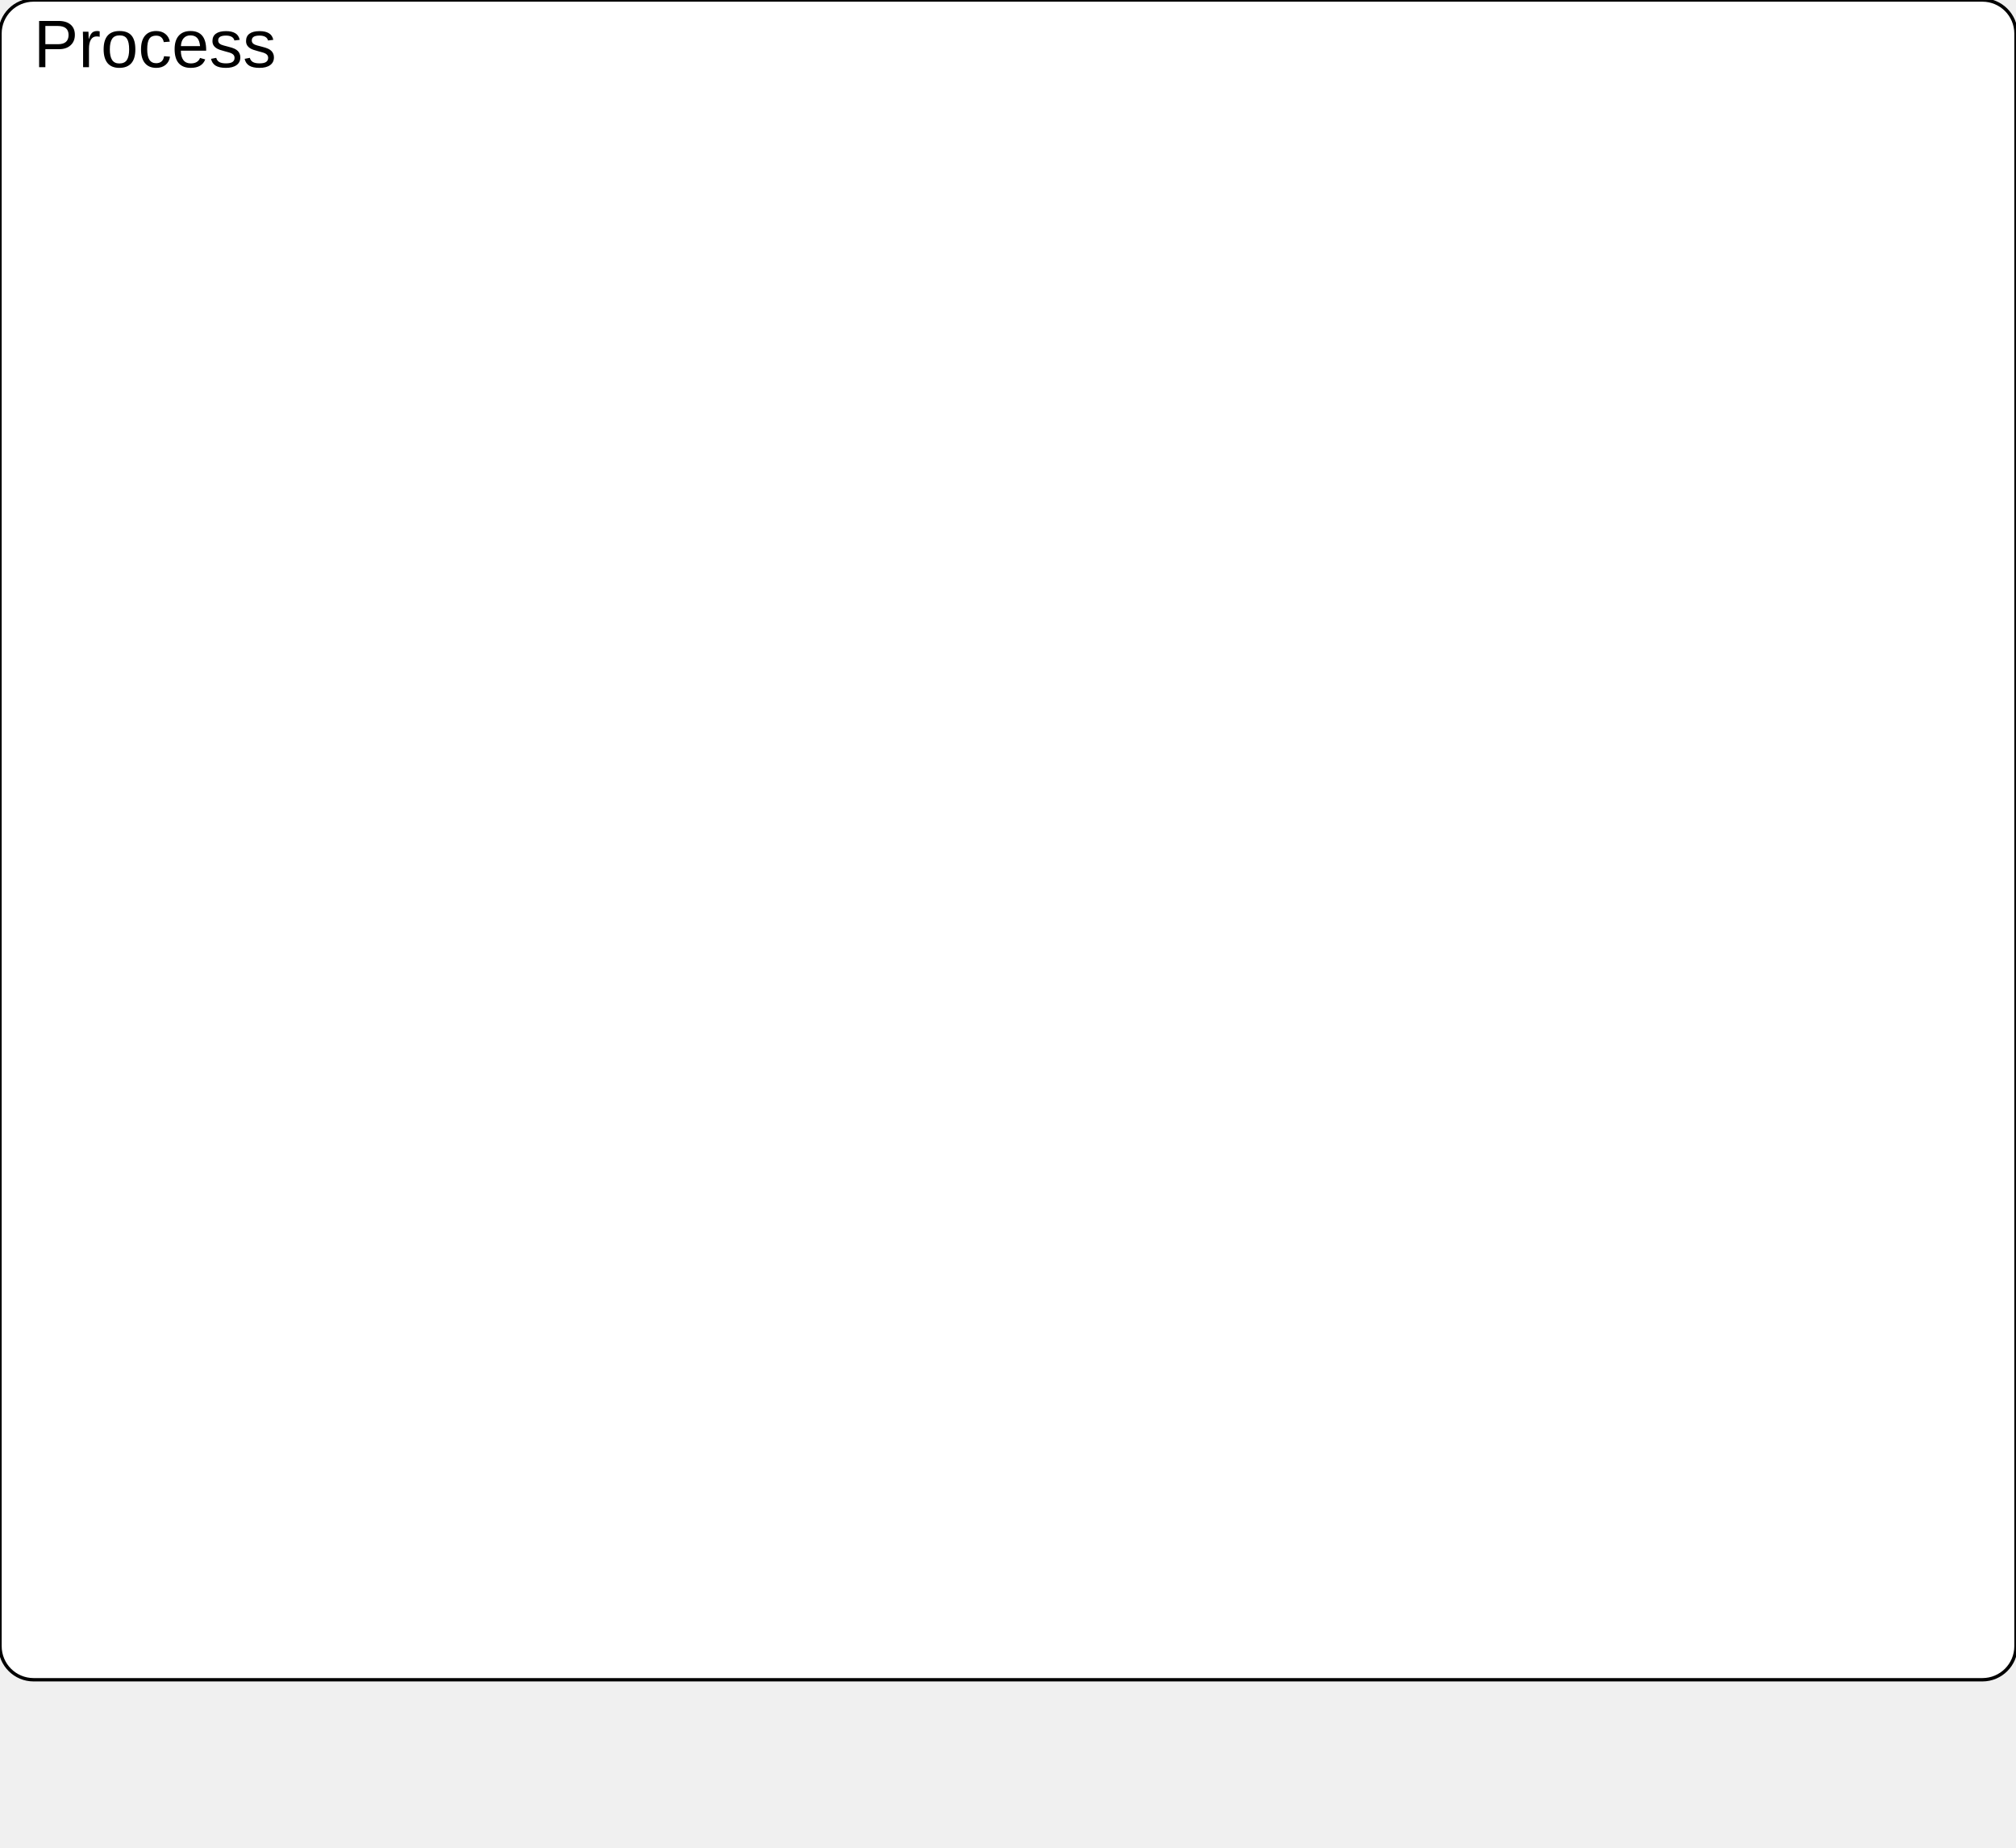
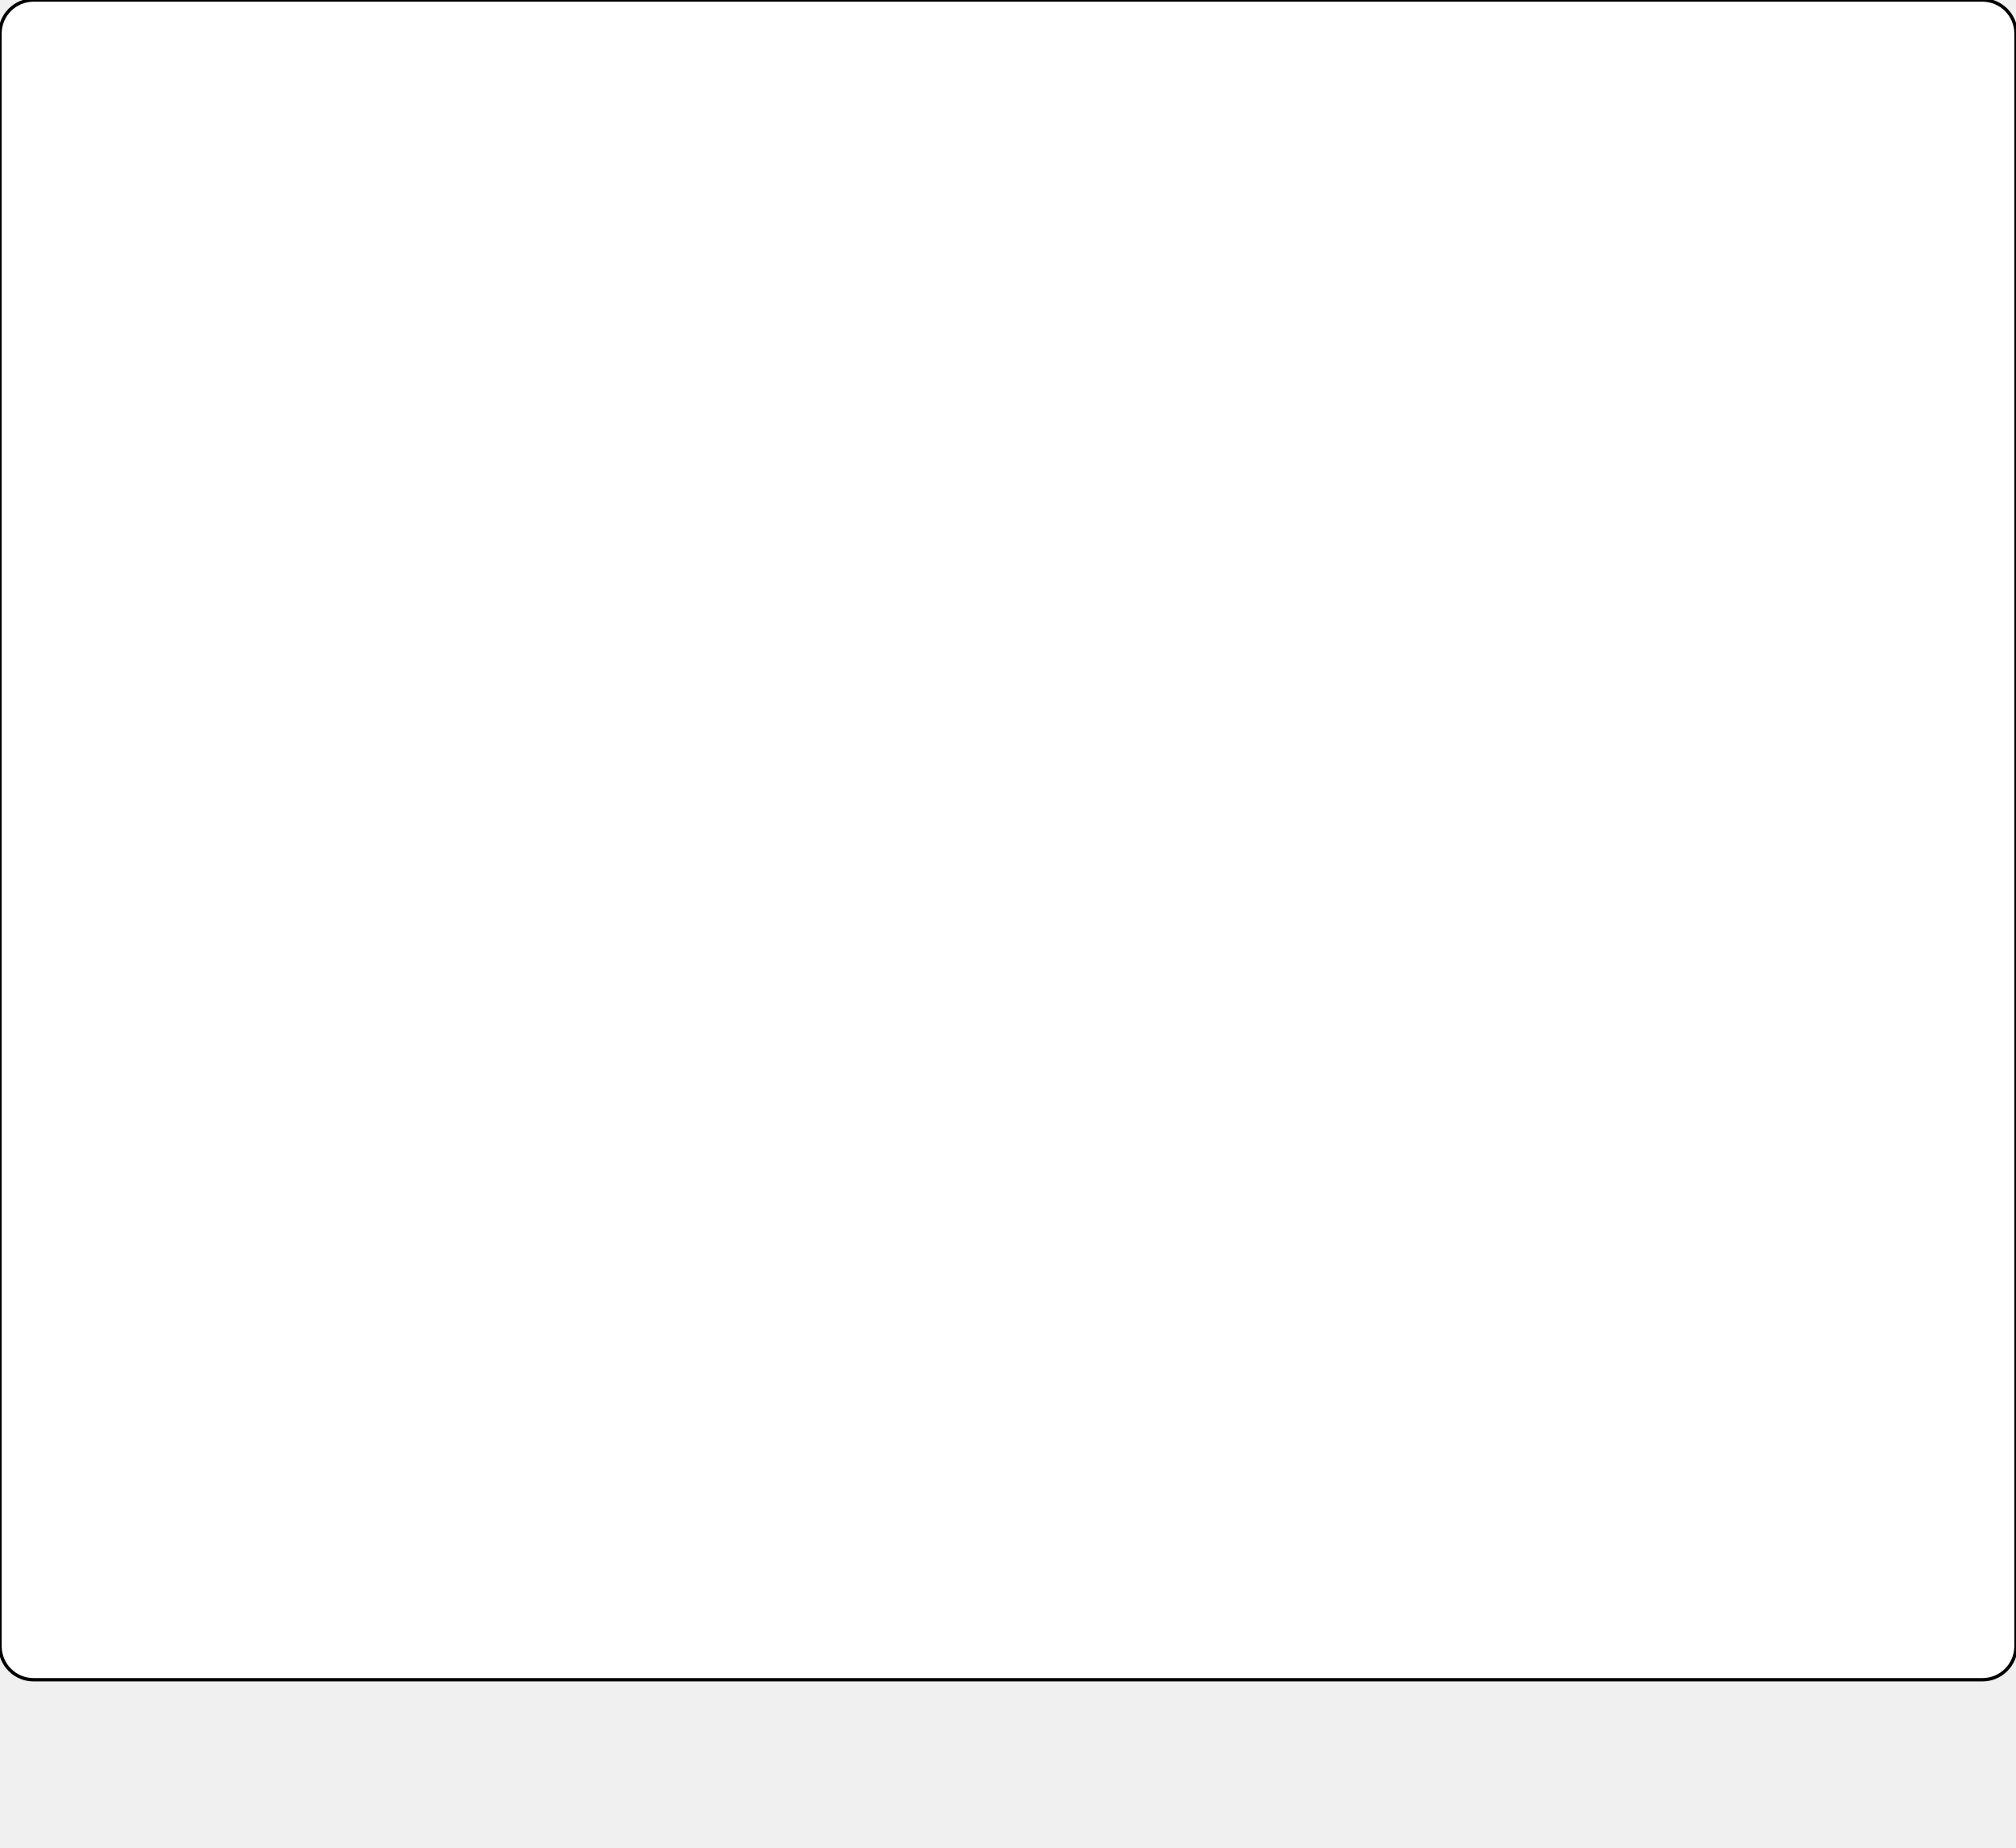
<svg xmlns="http://www.w3.org/2000/svg" xmlns:ns1="http://www.b3mn.org/oryx" width="600" height="550">
  <defs>
  </defs>
  <ns1:magnets>
    <ns1:magnet ns1:cx="300" ns1:cy="250" ns1:default="yes" />
    <ns1:magnet ns1:cx="0" ns1:cy="250" ns1:anchors="left" />
    <ns1:magnet ns1:cx="300" ns1:cy="500" ns1:anchors="bottom" />
    <ns1:magnet ns1:cx="600" ns1:cy="250" ns1:anchors="right" />
    <ns1:magnet ns1:cx="300" ns1:cy="0" ns1:anchors="top" />
  </ns1:magnets>
  <g pointer-events="fill">
    <rect y="0" x="0" rx="10" ry="10" height="500" width="600" id="mainBody" ns1:resize="vertical horizontal" fill="white" stroke="black" stroke-width="1" />
-     <text ns1:rotate="270" id="label" x="20" y="250" ns1:align="middle left" style="font-family:Arial; font-size: 8pt; fill:black;" xml:space="preserve" />
-     <text ns1:anchors="top left" x="10" y="20" style="font-family:Arial; font-size: 15pt; fill:black;">Process</text>
+     <text ns1:rotate="270" id="label" x="16" y="250" ns1:align="middle center" ns1:anchors="left" style="font-family:Arial; font-size: 15pt; fill:black;" />
  </g>
</svg>
